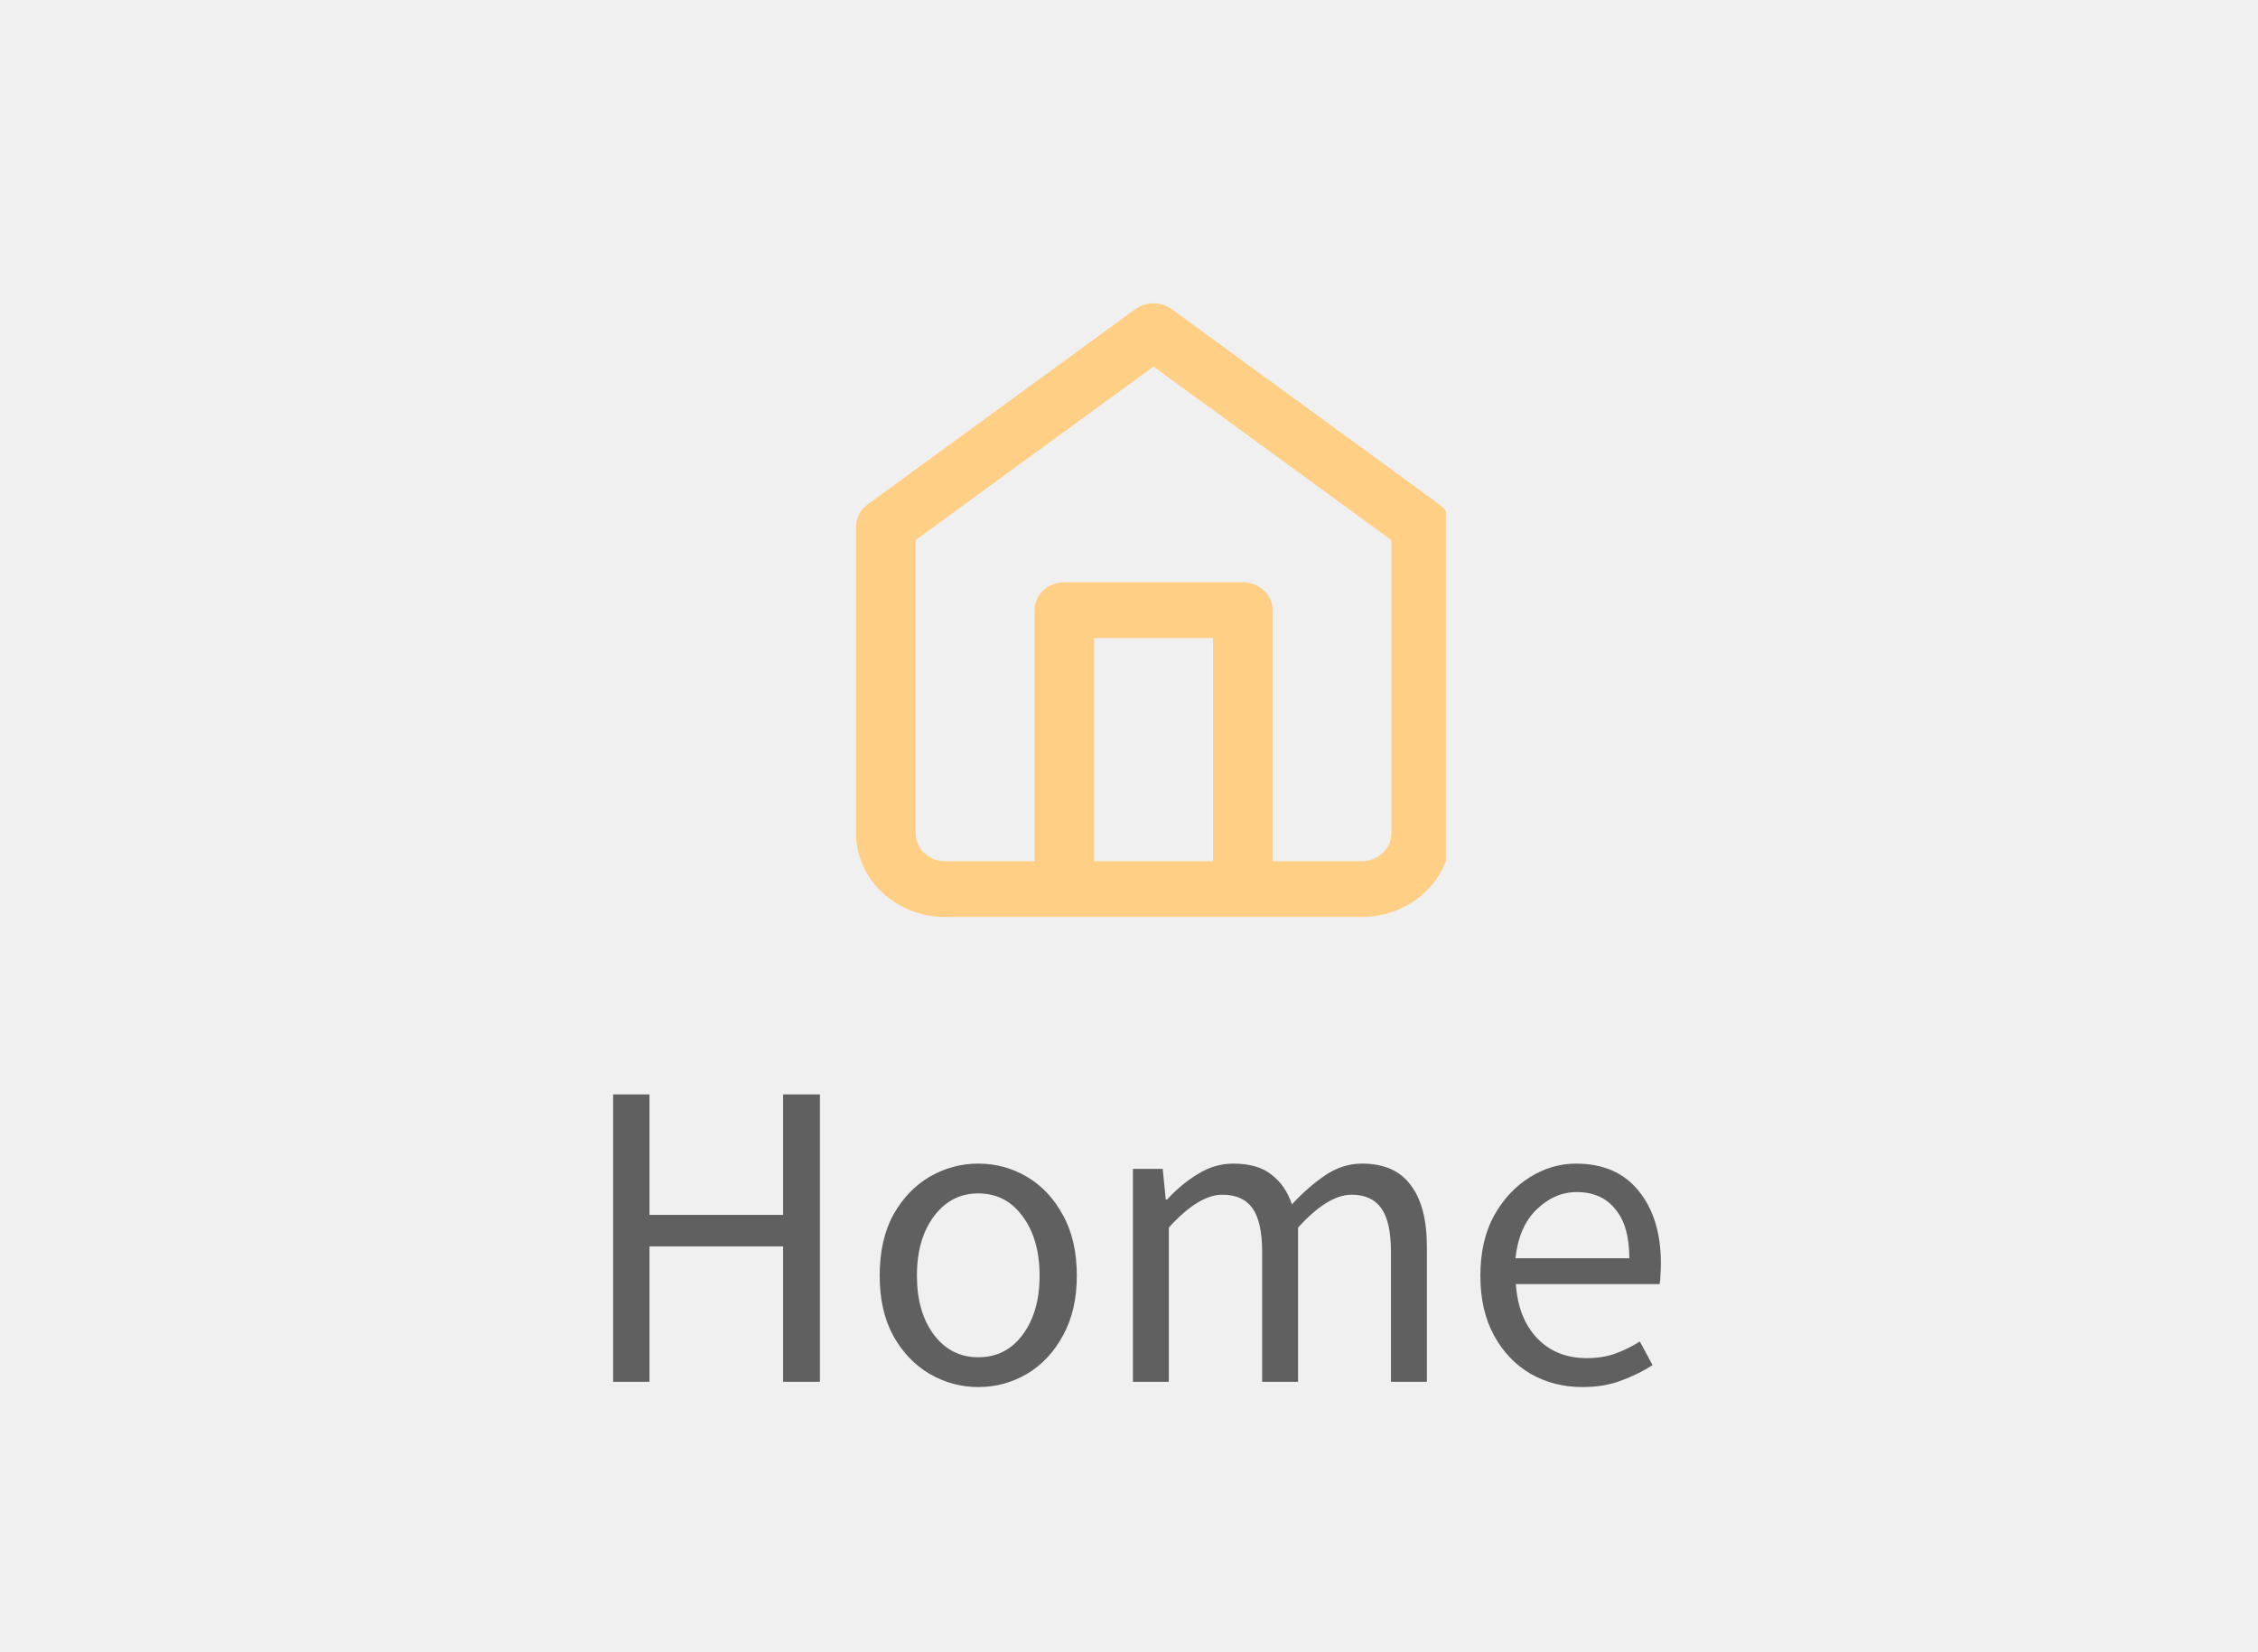
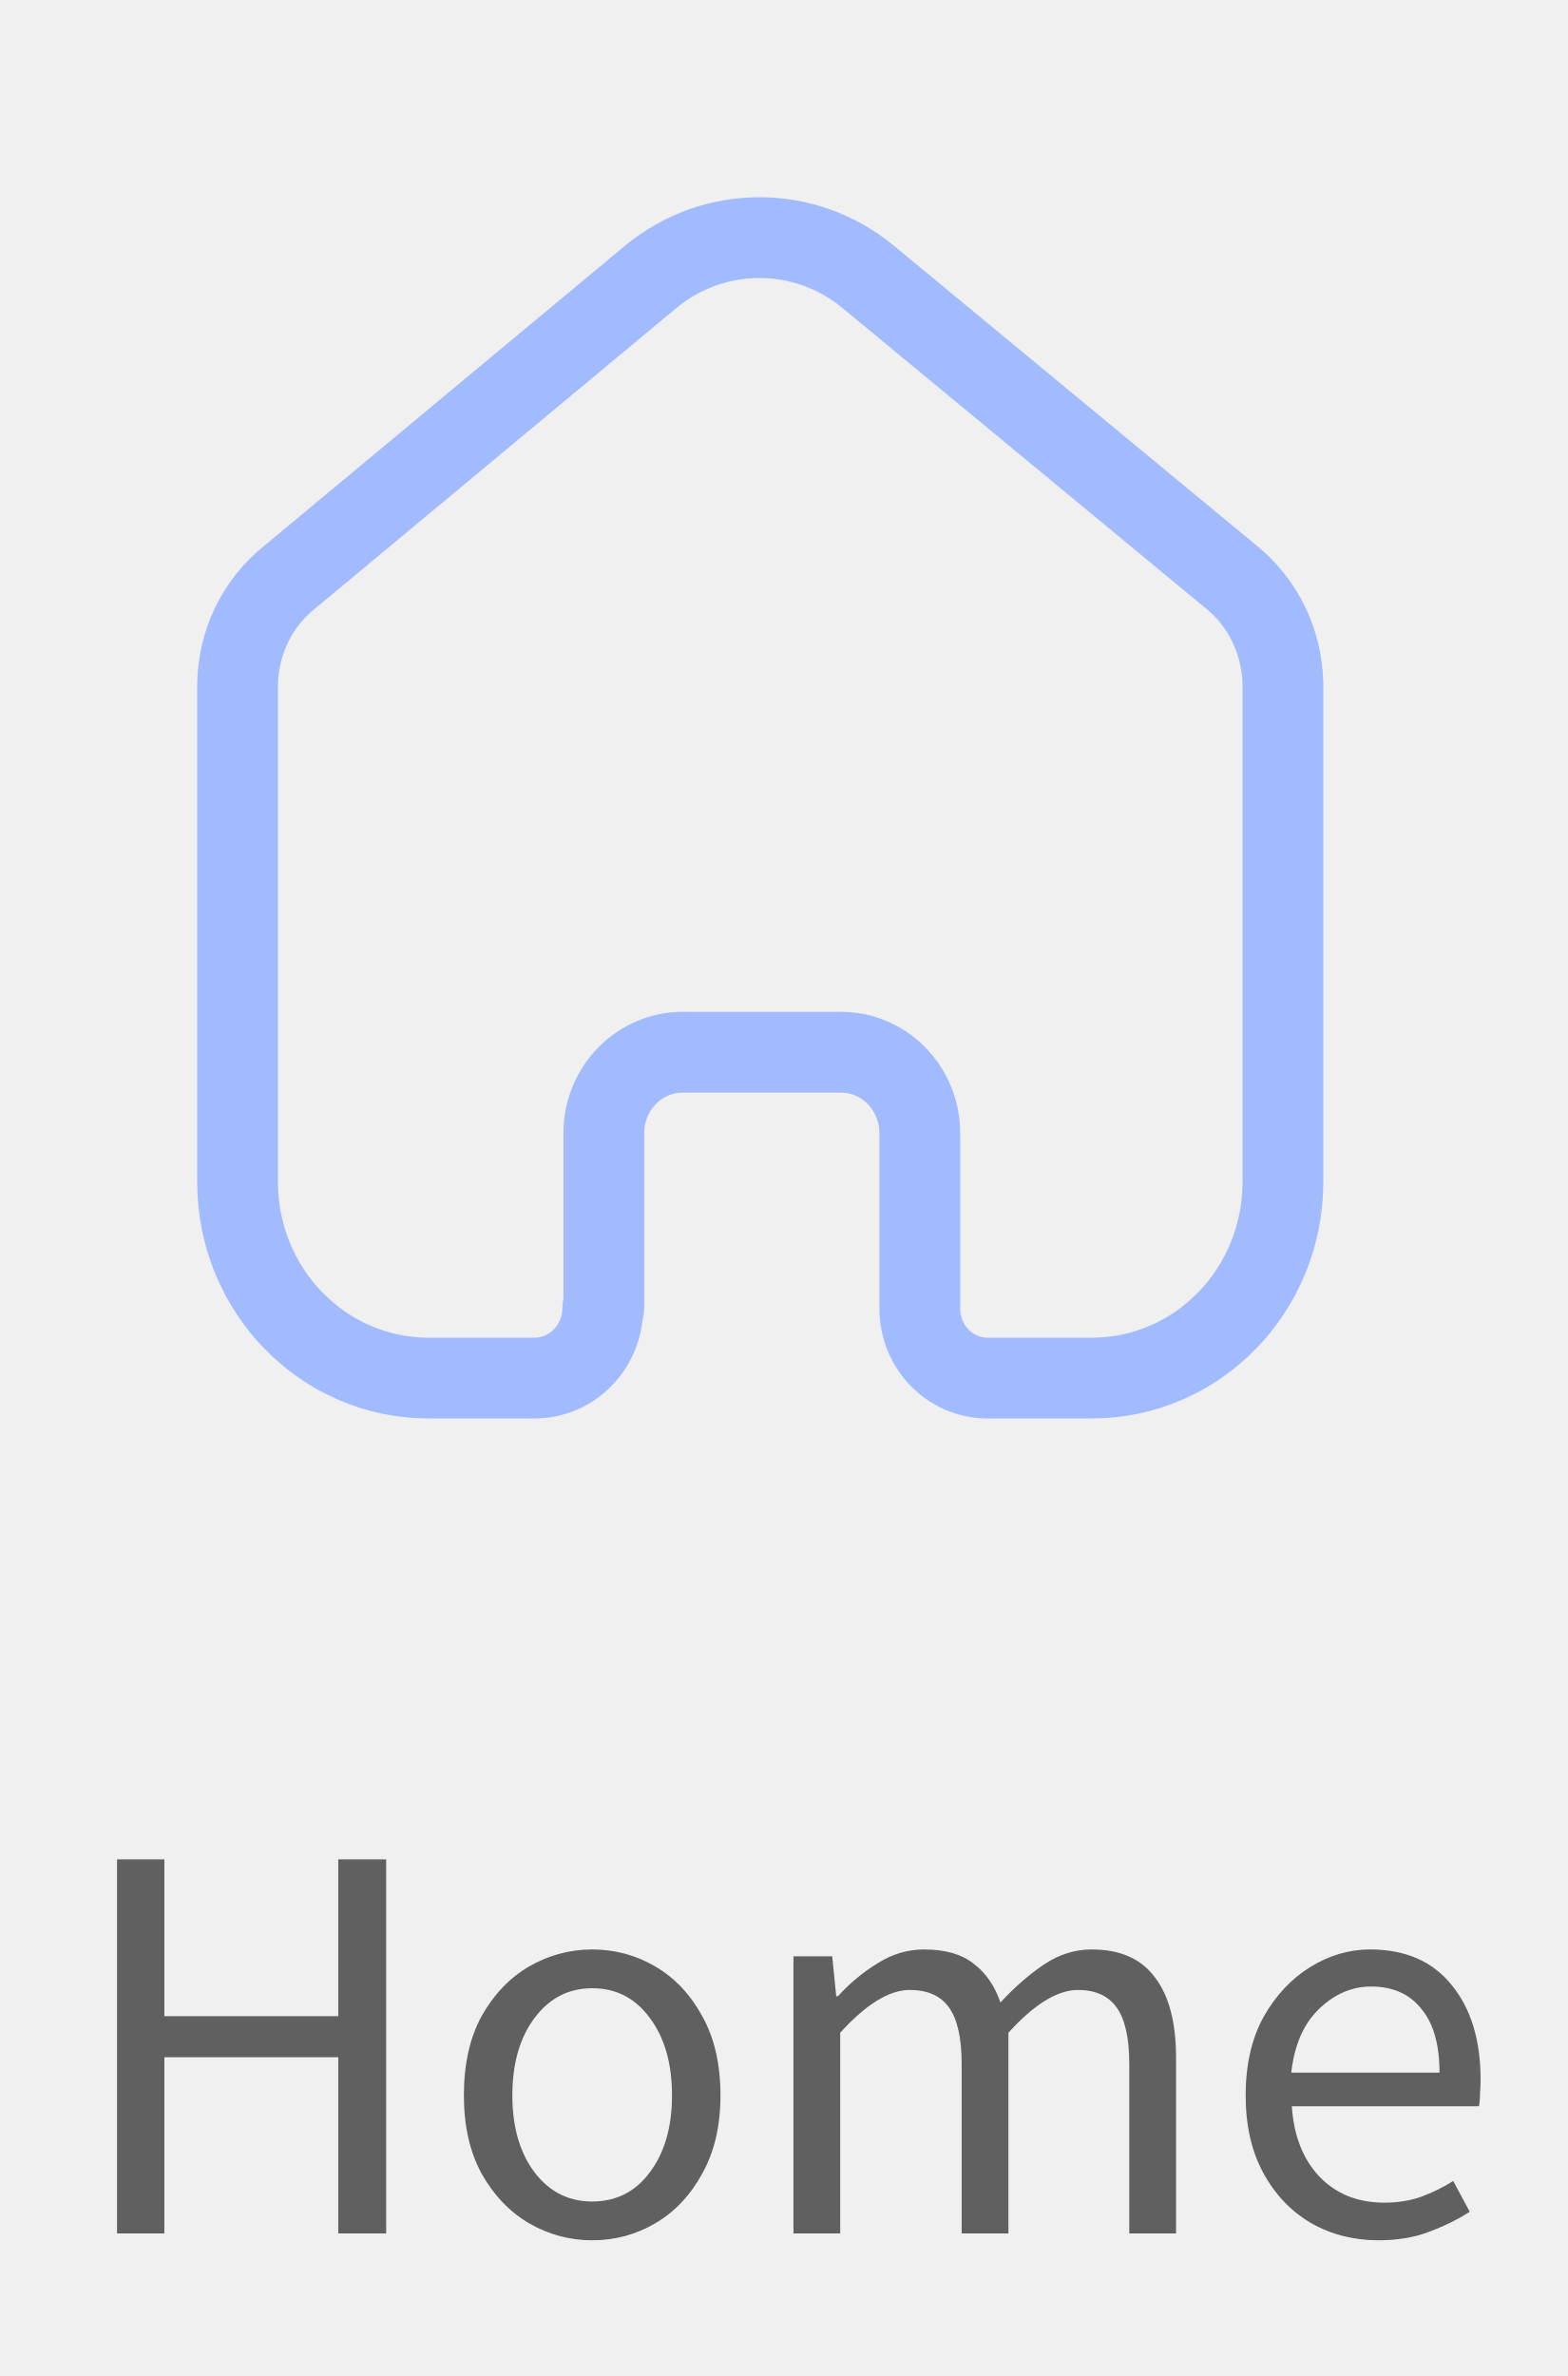
- <svg xmlns="http://www.w3.org/2000/svg" width="67" height="49" viewBox="0 0 67 49" fill="none">
-   <g clip-path="url(#clip0_7224_4635)">
-     <path d="M33.685 9.174C34.003 8.942 34.45 8.941 34.769 9.174L42.71 14.968C42.925 15.125 43.051 15.366 43.051 15.621V24.726C43.05 26.096 41.865 27.208 40.403 27.208H28.05C26.588 27.208 25.403 26.097 25.402 24.726V15.621C25.402 15.366 25.528 15.125 25.743 14.968L33.685 9.174ZM27.168 16.025V24.726C27.168 25.15 27.509 25.5 27.947 25.548L28.051 25.553H30.7V18.104C30.7 17.679 31.041 17.329 31.48 17.281L31.582 17.275H36.877C37.329 17.276 37.702 17.595 37.753 18.007L37.759 18.104V25.553H40.404C40.891 25.553 41.286 25.182 41.286 24.726V16.026L34.227 10.876L27.168 16.025ZM32.465 25.553H35.994V18.931H32.465V25.553Z" fill="#FFCF86" />
-   </g>
-   <path d="M18.193 41V32.472H19.272V36.047H23.237V32.472H24.329V41H23.237V36.983H19.272V41H18.193ZM29.027 41.156C28.516 41.156 28.035 41.026 27.584 40.766C27.142 40.506 26.782 40.129 26.505 39.635C26.236 39.141 26.102 38.547 26.102 37.854C26.102 37.143 26.236 36.541 26.505 36.047C26.782 35.553 27.142 35.176 27.584 34.916C28.035 34.656 28.516 34.526 29.027 34.526C29.547 34.526 30.028 34.656 30.47 34.916C30.912 35.176 31.267 35.553 31.536 36.047C31.813 36.541 31.952 37.143 31.952 37.854C31.952 38.547 31.813 39.141 31.536 39.635C31.267 40.129 30.912 40.506 30.47 40.766C30.028 41.026 29.547 41.156 29.027 41.156ZM29.027 40.272C29.573 40.272 30.011 40.051 30.34 39.609C30.678 39.158 30.847 38.573 30.847 37.854C30.847 37.126 30.678 36.537 30.34 36.086C30.011 35.635 29.573 35.41 29.027 35.41C28.49 35.41 28.052 35.635 27.714 36.086C27.376 36.537 27.207 37.126 27.207 37.854C27.207 38.573 27.376 39.158 27.714 39.609C28.052 40.051 28.49 40.272 29.027 40.272ZM33.616 41V34.682H34.5L34.591 35.592H34.63C34.907 35.289 35.211 35.037 35.54 34.838C35.869 34.63 36.22 34.526 36.593 34.526C37.078 34.526 37.455 34.634 37.724 34.851C38.001 35.059 38.205 35.354 38.335 35.735C38.664 35.38 38.998 35.089 39.336 34.864C39.674 34.639 40.033 34.526 40.415 34.526C41.065 34.526 41.546 34.738 41.858 35.163C42.178 35.579 42.339 36.19 42.339 36.996V41H41.273V37.139C41.273 36.55 41.178 36.121 40.987 35.852C40.796 35.583 40.502 35.449 40.103 35.449C39.635 35.449 39.106 35.774 38.517 36.424V41H37.451V37.139C37.451 36.55 37.355 36.121 37.165 35.852C36.974 35.583 36.675 35.449 36.268 35.449C35.8 35.449 35.271 35.774 34.682 36.424V41H33.616ZM46.955 41.156C46.392 41.156 45.88 41.026 45.421 40.766C44.962 40.497 44.598 40.116 44.329 39.622C44.06 39.128 43.926 38.539 43.926 37.854C43.926 37.161 44.06 36.567 44.329 36.073C44.606 35.579 44.962 35.198 45.395 34.929C45.828 34.66 46.283 34.526 46.76 34.526C47.566 34.526 48.186 34.795 48.619 35.332C49.061 35.869 49.282 36.589 49.282 37.49C49.282 37.603 49.278 37.715 49.269 37.828C49.269 37.932 49.261 38.023 49.243 38.101H44.979C45.023 38.768 45.23 39.301 45.603 39.7C45.984 40.099 46.478 40.298 47.085 40.298C47.389 40.298 47.666 40.255 47.917 40.168C48.177 40.073 48.424 39.951 48.658 39.804L49.035 40.506C48.767 40.679 48.459 40.831 48.112 40.961C47.774 41.091 47.389 41.156 46.955 41.156ZM44.966 37.334H48.346C48.346 36.693 48.208 36.207 47.93 35.878C47.661 35.54 47.28 35.371 46.786 35.371C46.344 35.371 45.946 35.544 45.59 35.891C45.243 36.229 45.035 36.71 44.966 37.334Z" fill="#606060" />
-   <defs>
-     <clipPath id="clip0_7224_4635">
-       <rect width="19" height="19" fill="white" transform="translate(23.9004 9)" />
-     </clipPath>
-   </defs>
+ <svg xmlns="http://www.w3.org/2000/svg" width="33" height="50" viewBox="0 0 33 50" fill="none">
+   <path d="M2.463 47V39.128H3.459V42.428H7.119V39.128H8.127V47H7.119V43.292H3.459V47H2.463ZM12.463 47.144C11.991 47.144 11.547 47.024 11.131 46.784C10.723 46.544 10.391 46.196 10.135 45.74C9.887 45.284 9.763 44.736 9.763 44.096C9.763 43.44 9.887 42.884 10.135 42.428C10.391 41.972 10.723 41.624 11.131 41.384C11.547 41.144 11.991 41.024 12.463 41.024C12.943 41.024 13.387 41.144 13.795 41.384C14.203 41.624 14.531 41.972 14.779 42.428C15.035 42.884 15.163 43.44 15.163 44.096C15.163 44.736 15.035 45.284 14.779 45.74C14.531 46.196 14.203 46.544 13.795 46.784C13.387 47.024 12.943 47.144 12.463 47.144ZM12.463 46.328C12.967 46.328 13.371 46.124 13.675 45.716C13.987 45.3 14.143 44.76 14.143 44.096C14.143 43.424 13.987 42.88 13.675 42.464C13.371 42.048 12.967 41.84 12.463 41.84C11.967 41.84 11.563 42.048 11.251 42.464C10.939 42.88 10.783 43.424 10.783 44.096C10.783 44.76 10.939 45.3 11.251 45.716C11.563 46.124 11.967 46.328 12.463 46.328ZM16.699 47V41.168H17.515L17.599 42.008H17.635C17.891 41.728 18.171 41.496 18.475 41.312C18.779 41.12 19.103 41.024 19.447 41.024C19.895 41.024 20.243 41.124 20.491 41.324C20.747 41.516 20.935 41.788 21.055 42.14C21.359 41.812 21.667 41.544 21.979 41.336C22.291 41.128 22.623 41.024 22.975 41.024C23.575 41.024 24.019 41.22 24.307 41.612C24.603 41.996 24.751 42.56 24.751 43.304V47H23.767V43.436C23.767 42.892 23.679 42.496 23.503 42.248C23.327 42 23.055 41.876 22.687 41.876C22.255 41.876 21.767 42.176 21.223 42.776V47H20.239V43.436C20.239 42.892 20.151 42.496 19.975 42.248C19.799 42 19.523 41.876 19.147 41.876C18.715 41.876 18.227 42.176 17.683 42.776V47H16.699ZM29.012 47.144C28.492 47.144 28.02 47.024 27.596 46.784C27.172 46.536 26.836 46.184 26.588 45.728C26.34 45.272 26.216 44.728 26.216 44.096C26.216 43.456 26.34 42.908 26.588 42.452C26.844 41.996 27.172 41.644 27.572 41.396C27.972 41.148 28.392 41.024 28.832 41.024C29.576 41.024 30.148 41.272 30.548 41.768C30.956 42.264 31.16 42.928 31.16 43.76C31.16 43.864 31.156 43.968 31.148 44.072C31.148 44.168 31.14 44.252 31.124 44.324H27.188C27.228 44.94 27.42 45.432 27.764 45.8C28.116 46.168 28.572 46.352 29.132 46.352C29.412 46.352 29.668 46.312 29.9 46.232C30.14 46.144 30.368 46.032 30.584 45.896L30.932 46.544C30.684 46.704 30.4 46.844 30.08 46.964C29.768 47.084 29.412 47.144 29.012 47.144ZM27.176 43.616H30.296C30.296 43.024 30.168 42.576 29.912 42.272C29.664 41.96 29.312 41.804 28.856 41.804C28.448 41.804 28.08 41.964 27.752 42.284C27.432 42.596 27.24 43.04 27.176 43.616Z" fill="#606060" />
+   <path d="M12.708 27.526V23.846C12.708 22.91 13.445 22.149 14.357 22.143H17.699C18.615 22.143 19.358 22.905 19.358 23.846V27.537C19.358 28.332 19.977 28.981 20.751 29H22.979C25.2 29 27 27.153 27 24.874V14.405C26.988 13.509 26.578 12.667 25.886 12.12L18.267 5.822C16.932 4.726 15.035 4.726 13.7 5.822L6.114 12.131C5.419 12.676 5.009 13.52 5 14.417V24.874C5 27.153 6.8 29 9.021 29H11.249C12.043 29 12.686 28.34 12.686 27.526" stroke="#A1BBFE" stroke-width="1.7" stroke-linecap="round" stroke-linejoin="round" />
</svg>
